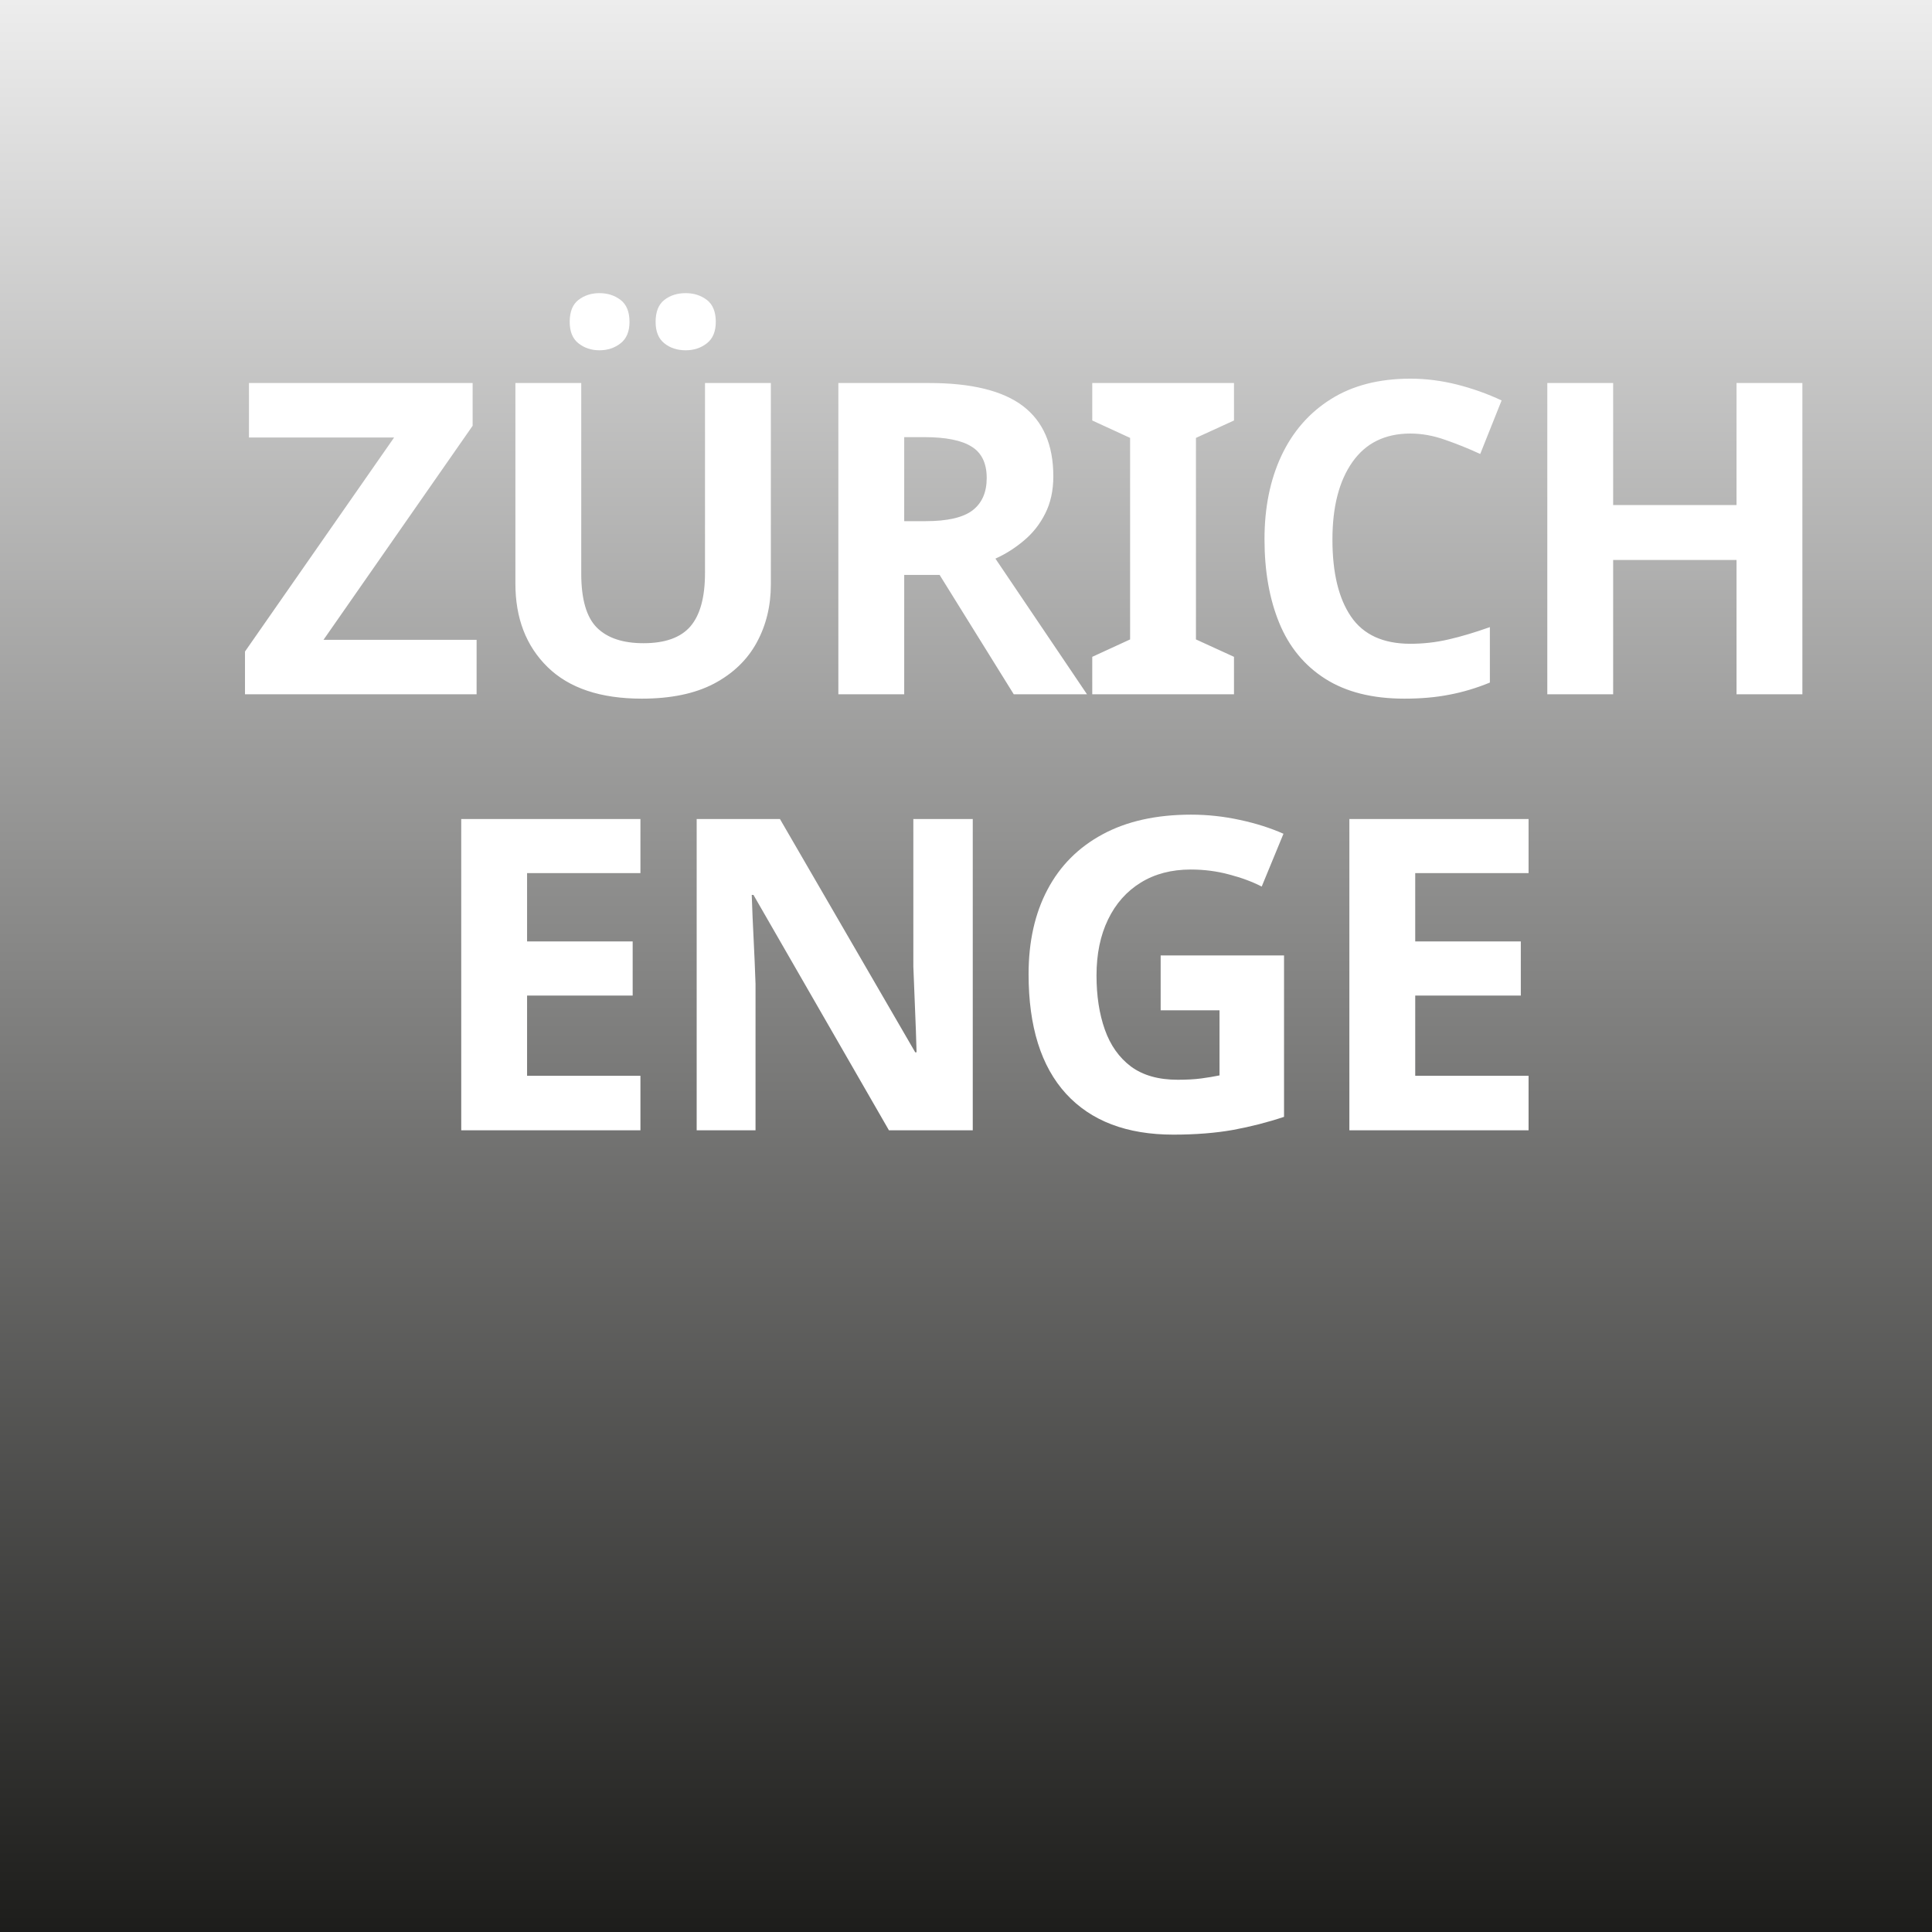
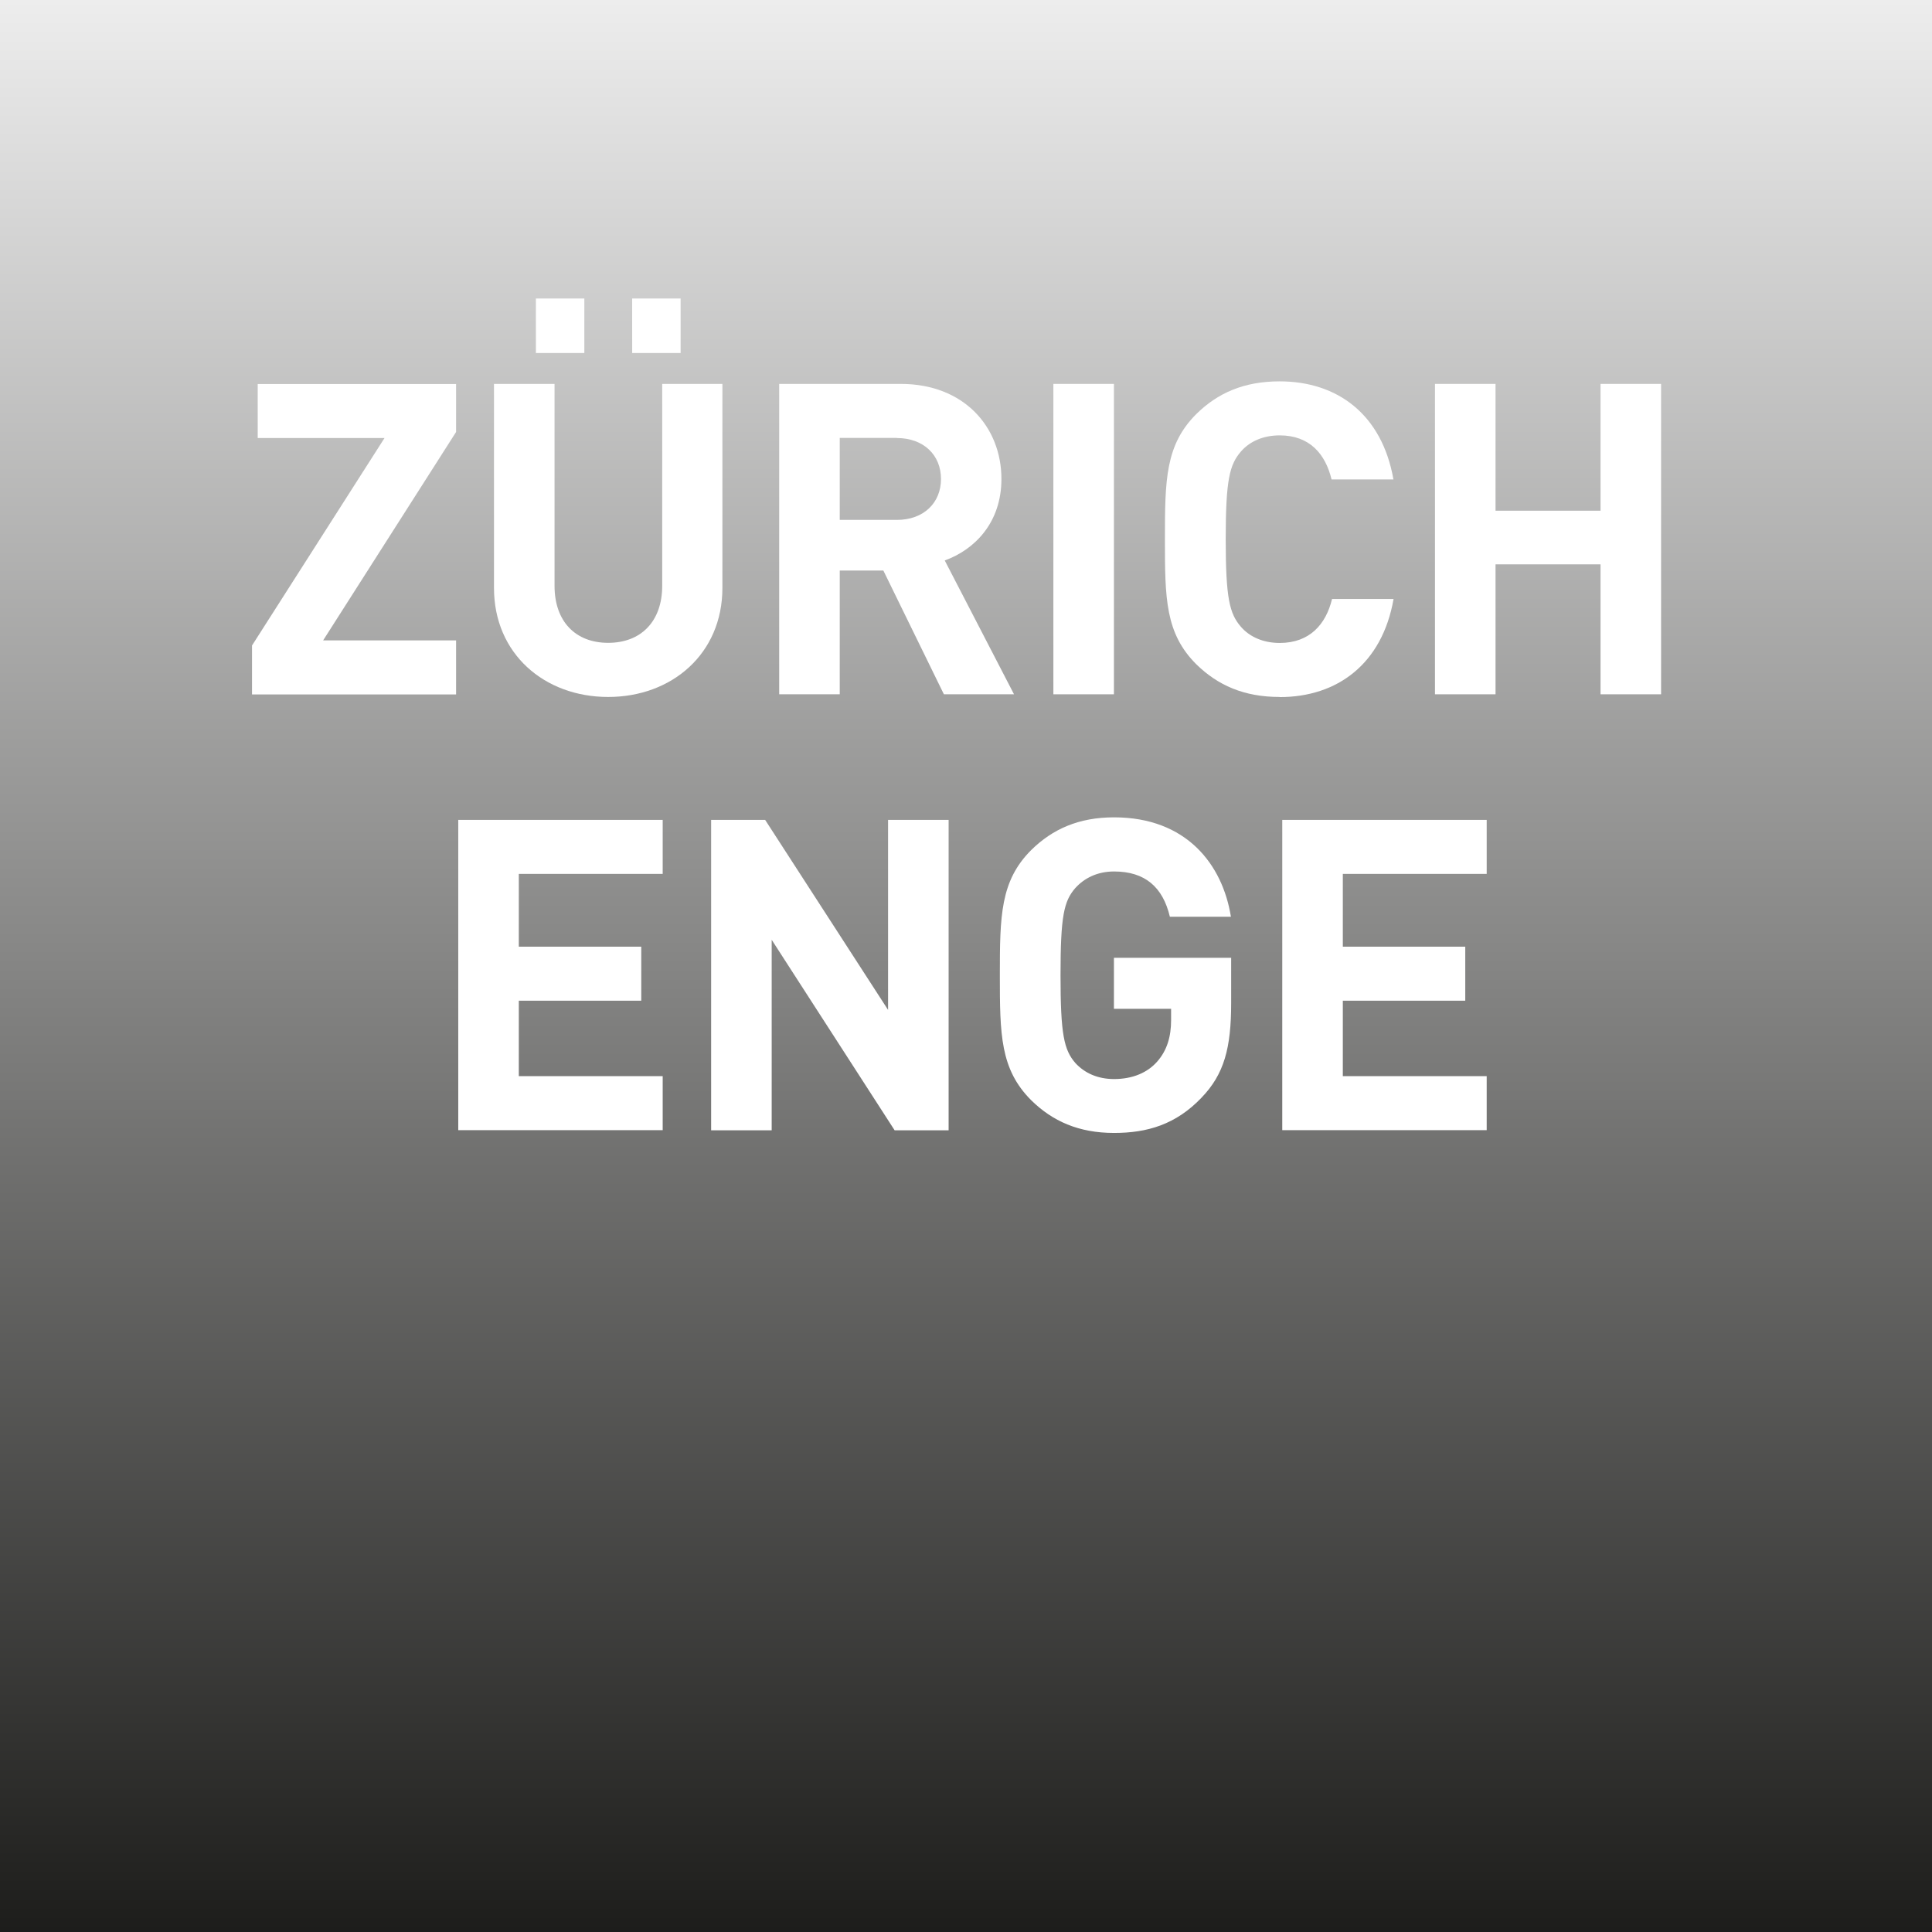
<svg xmlns="http://www.w3.org/2000/svg" id="Ebene_2" viewBox="0 0 159.53 159.53">
  <defs>
-     <style>.cls-1{fill:#fff;font-family:DINPro-Bold, 'DIN Pro';font-size:36px;font-weight:700;letter-spacing:-.02em;}.cls-2{fill:url(#Unbenannter_Verlauf_33);}</style>
+     <style>.cls-1{fill:#fff;}.cls-2{fill:url(#Unbenannter_Verlauf_33);}</style>
    <linearGradient id="Unbenannter_Verlauf_33" x1="79.76" y1="159.53" x2="79.76" y2="0" gradientUnits="userSpaceOnUse">
      <stop offset="0" stop-color="#1d1d1b" />
      <stop offset="1" stop-color="#ededed" />
    </linearGradient>
  </defs>
  <g id="Ebene_1-2">
    <rect class="cls-2" width="159.53" height="159.53" />
-     <text class="cls-1" transform="translate(19.37 57.33)">
-       <tspan x="0" y="0">ZÜRICH</tspan>
-       <tspan x="15.48" y="36">ENGE</tspan>
-     </text>
+     <path class="cls-1" d="M20.81,57.33v-4.03l10.94-17.13h-10.47v-4.46h16.38v3.96l-10.98,17.21h10.98v4.46h-16.85Z" />
+     <path class="cls-1" d="M50.22,57.55c-5.26,0-9.43-3.56-9.43-9v-16.85h5v16.67c0,2.95,1.73,4.71,4.43,4.71s4.46-1.76,4.46-4.71v-16.67h4.97v16.85c0,5.44-4.18,9-9.43,9ZM44.25,29.15v-4.5h4v4.5h-4ZM52.2,29.15v-4.5h4v4.5h-4Z" />
+     <path class="cls-1" d="M77.94,57.33l-5-10.22h-3.6v10.22h-5v-25.63h10.04c5.22,0,8.31,3.56,8.31,7.85,0,3.6-2.2,5.83-4.68,6.73l5.72,11.05h-5.8ZM74.06,36.16h-4.72v6.77h4.72c2.2,0,3.64-1.4,3.64-3.38s-1.44-3.38-3.64-3.38Z" />
+     <path class="cls-1" d="M86.98,57.33v-25.63h5v25.63h-5Z" />
+     <path class="cls-1" d="M105.66,57.55c-2.95,0-5.11-.97-6.88-2.7-2.56-2.56-2.59-5.43-2.59-10.33s.04-7.78,2.59-10.33c1.76-1.73,3.92-2.7,6.88-2.7,4.79,0,8.46,2.74,9.4,8.1h-5.11c-.5-2.09-1.8-3.64-4.28-3.64-1.37,0-2.48.5-3.2,1.33-.94,1.08-1.26,2.34-1.26,7.24s.32,6.16,1.26,7.24c.72.83,1.84,1.33,3.2,1.33,2.48,0,3.82-1.55,4.32-3.63h5.08c-.94,5.36-4.64,8.1-9.4,8.1Z" />
+     <path class="cls-1" d="M132.16,57.33v-10.73h-8.67v10.73h-5v-25.63h5v10.47h8.67v-10.47h5v25.63h-5Z" />
+     <path class="cls-1" d="M37.84,93.33v-25.63h16.88v4.46h-11.88v6.01h10.11v4.46h-10.11v6.23h11.88v4.46h-16.88Z" />
+     <path class="cls-1" d="M73.87,93.33l-10.15-15.73v15.73h-5v-25.63h4.46l10.15,15.69v-15.69h5v25.63h-4.46Z" />
+     <path class="cls-1" d="M99.22,90.63c-2.12,2.23-4.5,2.92-7.23,2.92-2.92,0-5.08-.97-6.84-2.7-2.56-2.56-2.59-5.43-2.59-10.33s.04-7.78,2.59-10.33c1.76-1.73,3.92-2.7,6.84-2.7,5.98,0,8.96,3.89,9.65,8.21h-5.04c-.58-2.45-2.05-3.74-4.61-3.74-1.37,0-2.45.54-3.2,1.37-.94,1.08-1.22,2.3-1.22,7.2s.29,6.16,1.22,7.24c.76.83,1.84,1.33,3.2,1.33,1.55,0,2.77-.54,3.56-1.44.83-.94,1.15-2.09,1.15-3.42v-.94h-4.72v-4.21h9.68v3.74c0,3.71-.58,5.87-2.45,7.81Z" />
+     <path class="cls-1" d="M105.88,93.33v-25.63h16.88v4.46h-11.88v6.01h10.11v4.46h-10.11v6.23h11.88v4.46h-16.88Z" />
  </g>
</svg>
